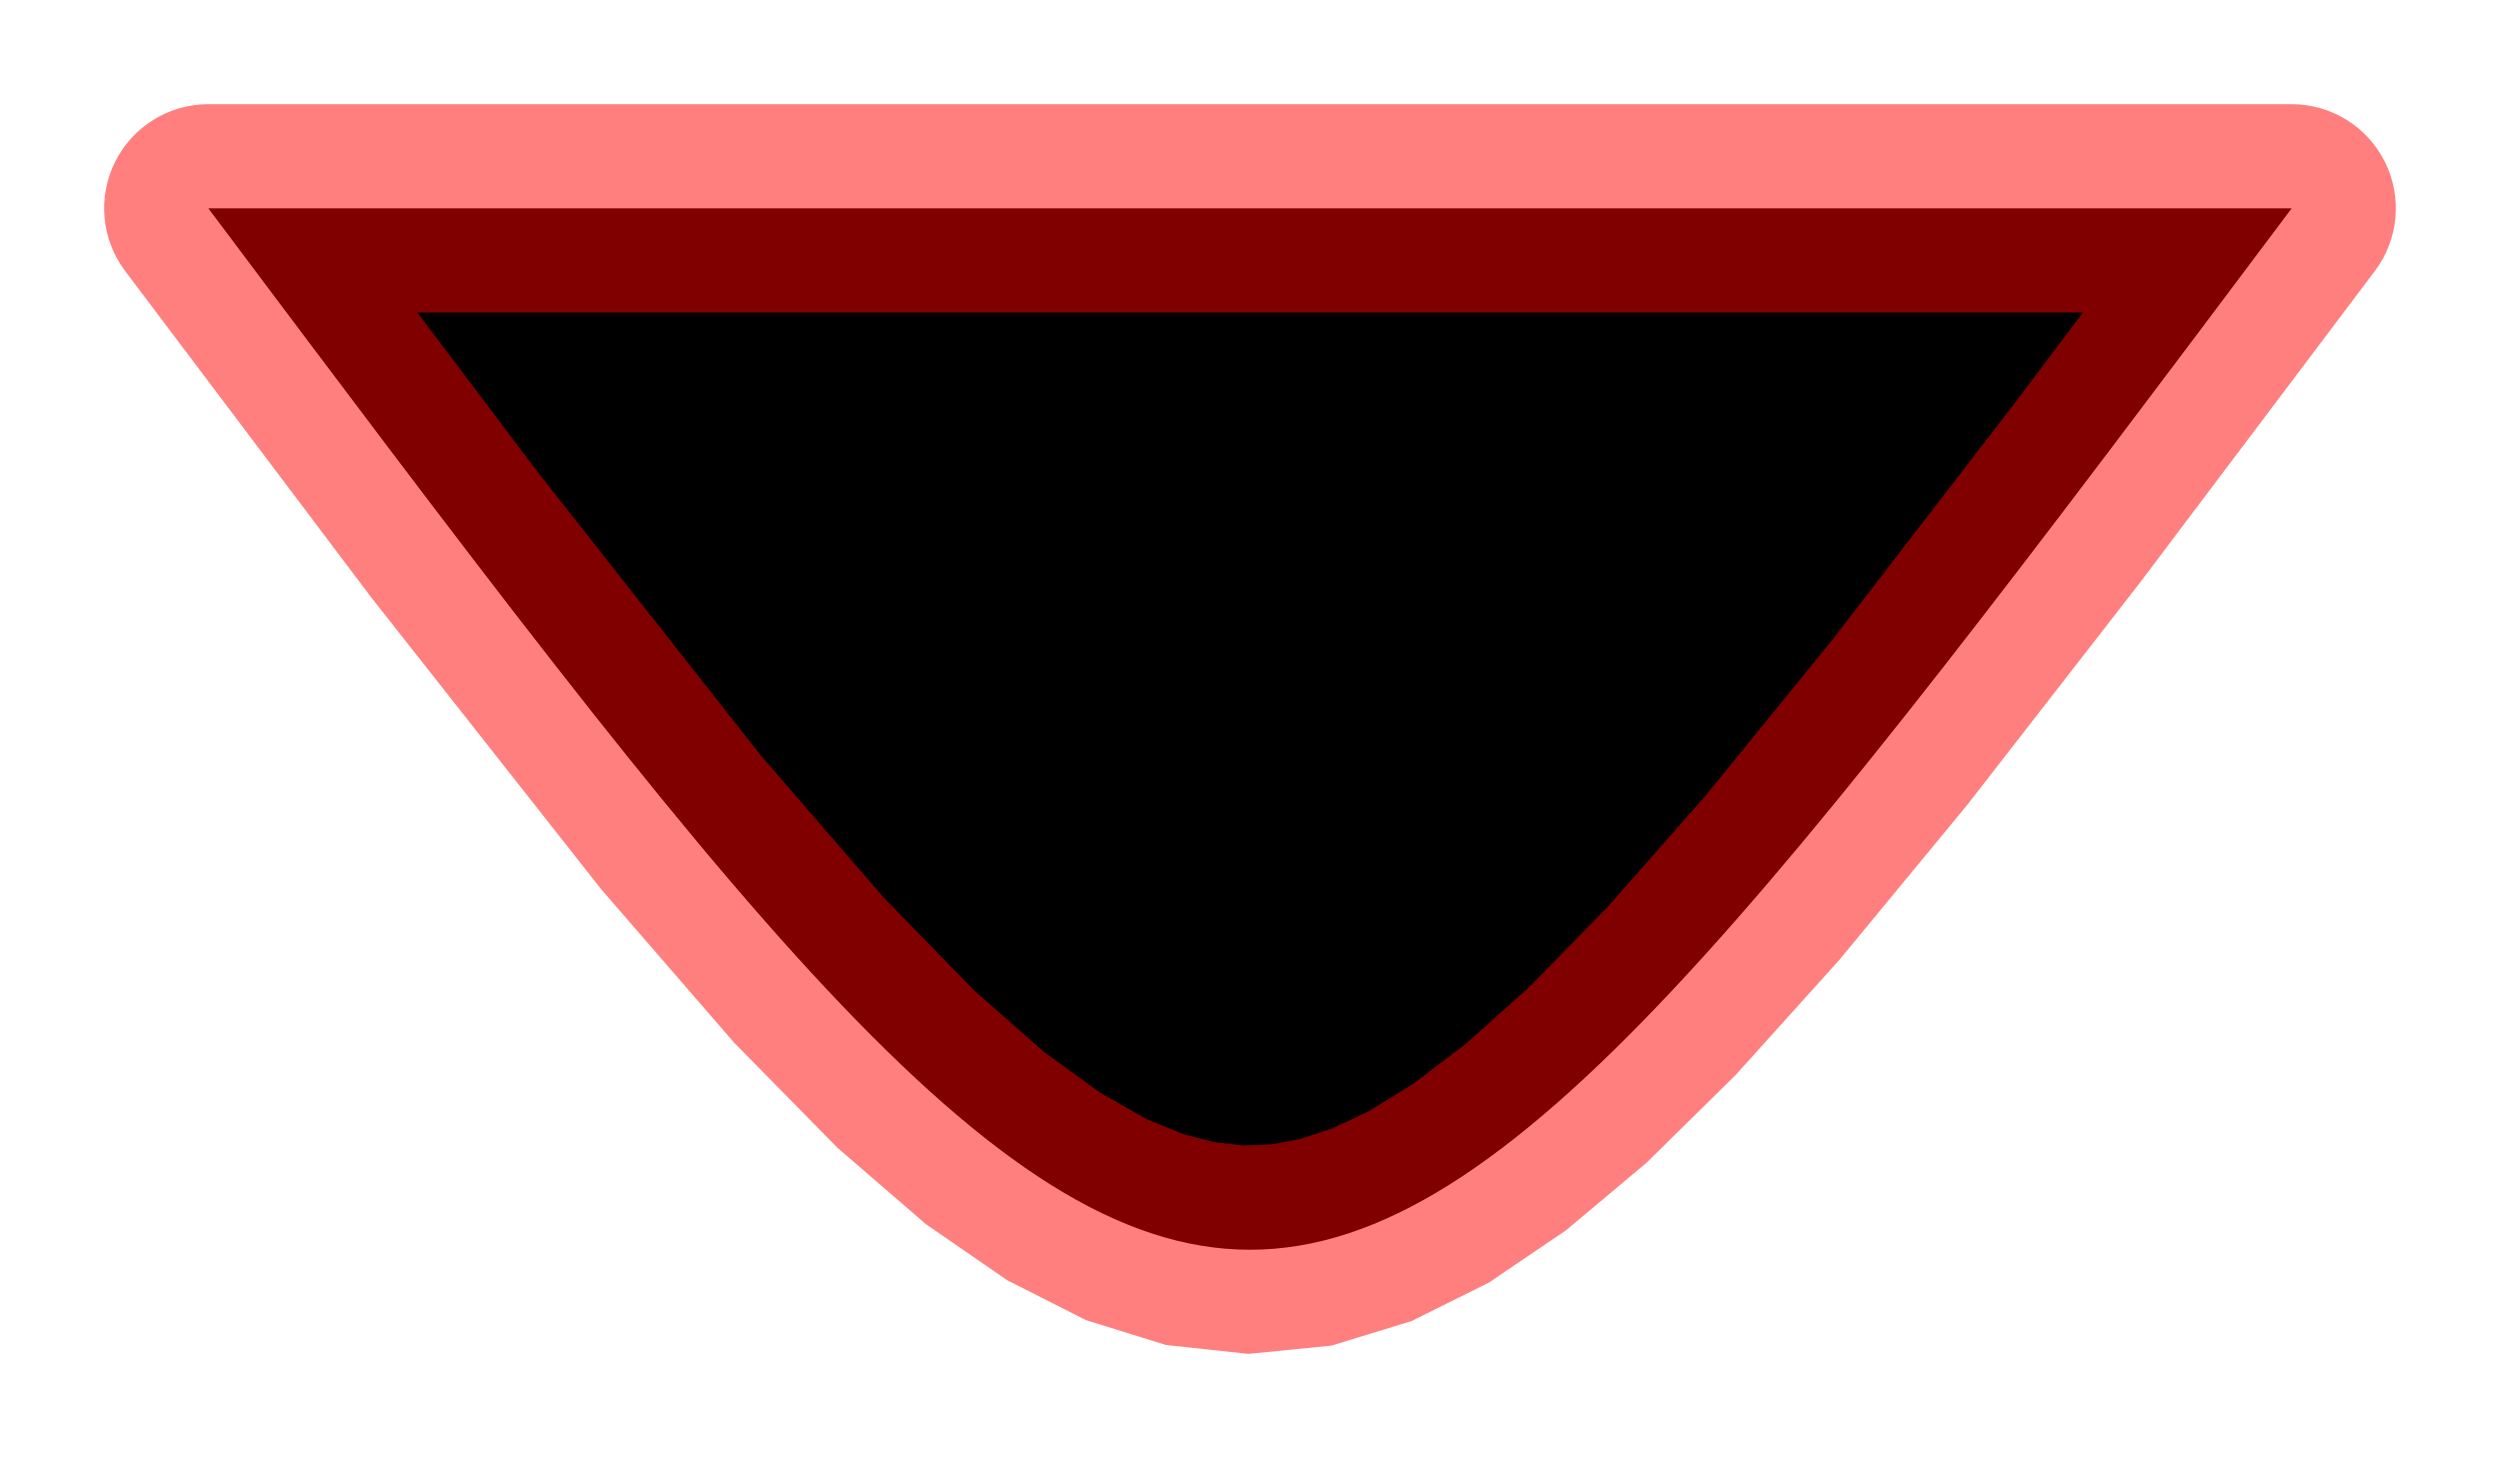
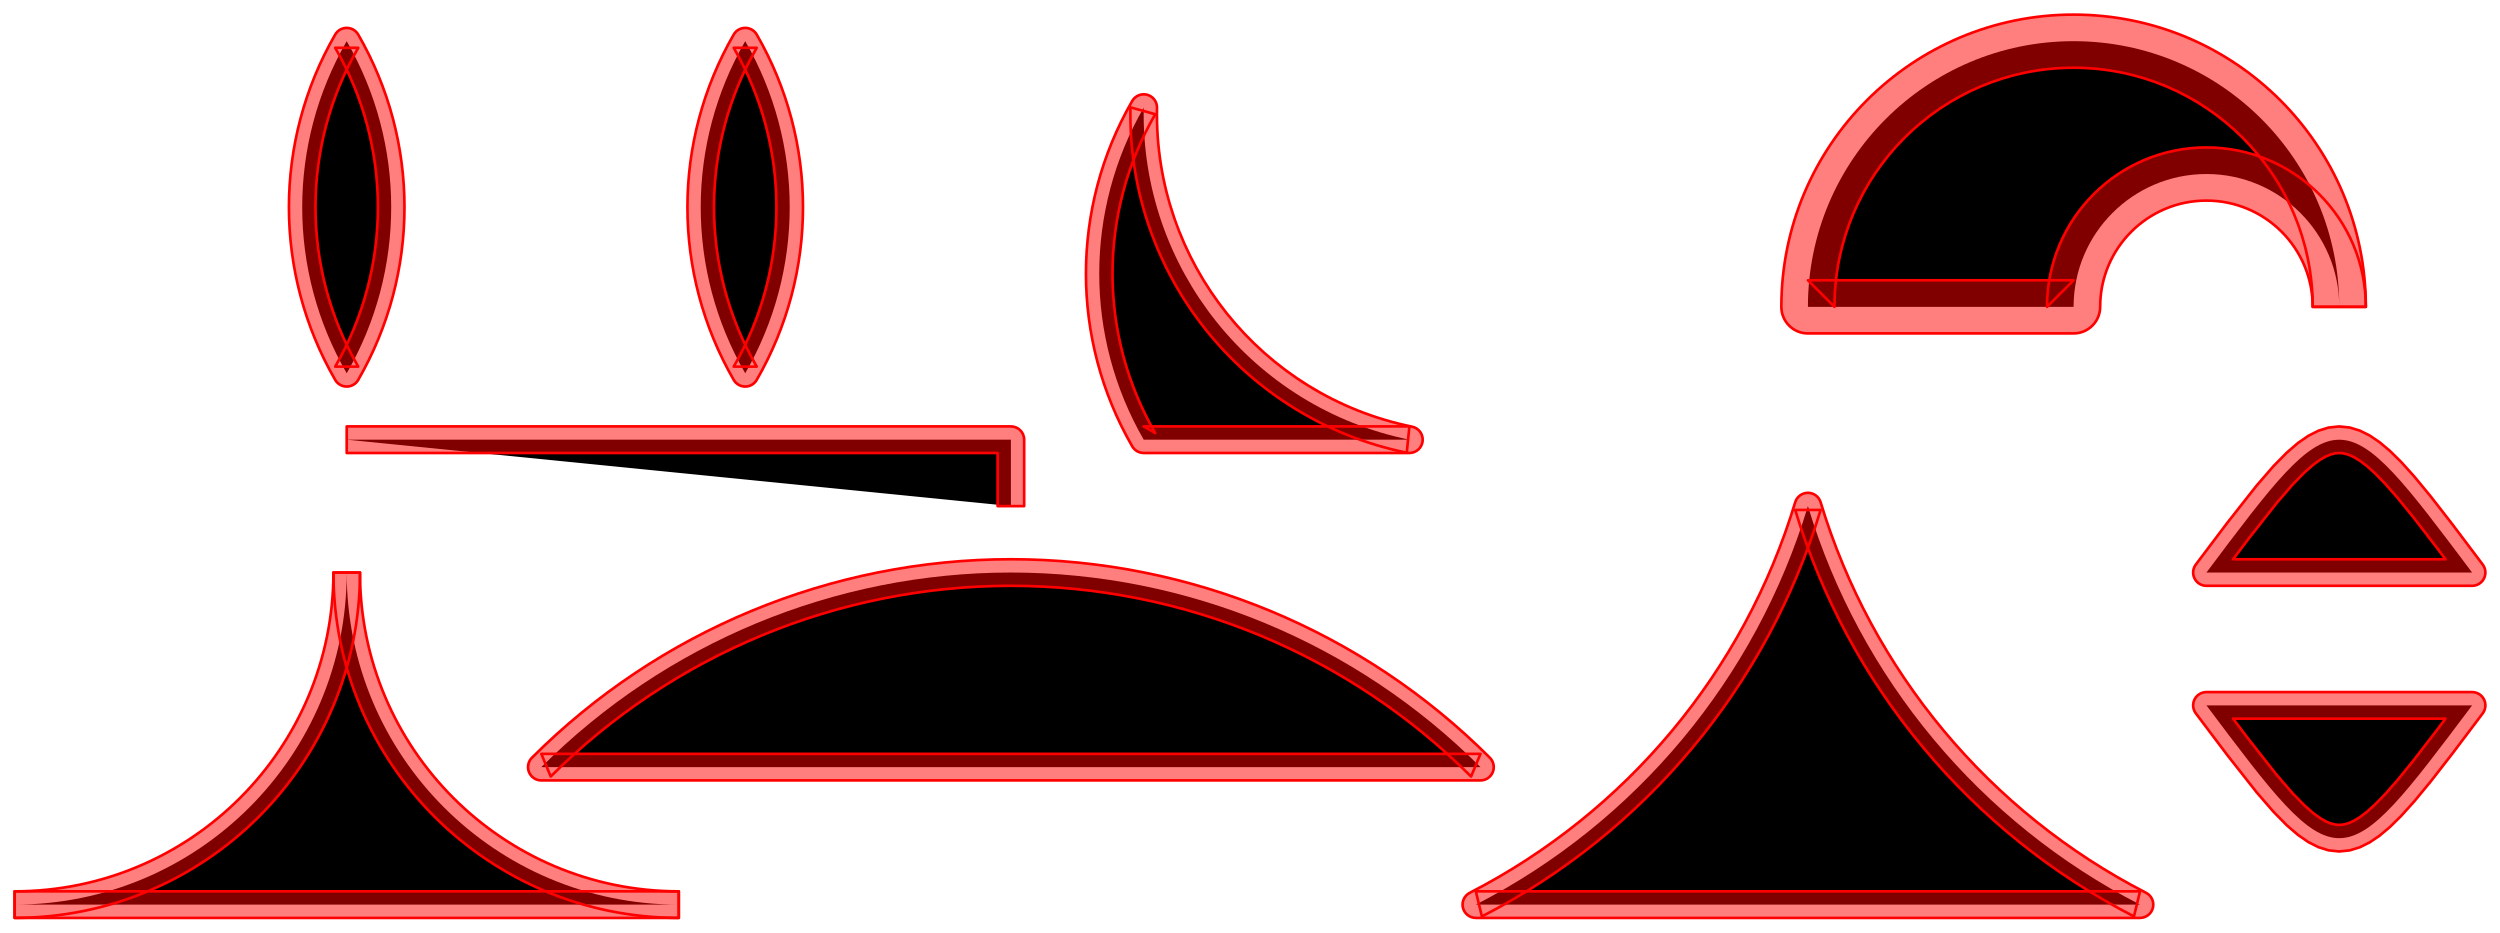
- <svg xmlns="http://www.w3.org/2000/svg" version="1.1" width="24" height="13.997" viewBox="0 0 24 13.997">
-   <path d="M2 2C12 15.33 12 15.33 22 2z" />
-   <path d="M1.2 2.6L3.563 5.734L5.775 8.541L7.048 10.01L8.04 11.019L8.889 11.752L9.669 12.29L10.425 12.673L11.193 12.912L11.984 12.997L12.781 12.918L13.551 12.682L14.293 12.313L15.032 11.812L15.807 11.162L16.662 10.32L17.656 9.217L18.884 7.729L20.541 5.597L22.8 2.6A1 1 0 0 0 22 1H2A1 1 0 0 0 1.2 2.6zM2.8 1.4L2 3H22L21.2 1.4L19.333 3.881L17.593 6.139L16.368 7.645L15.43 8.71L14.681 9.476L14.069 10.023L13.563 10.407L13.14 10.668L12.783 10.836L12.476 10.936L12.2 10.987L11.936 10.996L11.663 10.966L11.359 10.888L11 10.74L10.565 10.492L10.027 10.102L9.355 9.511L8.491 8.625L7.306 7.255L5.153 4.52z" fill="rgba(255,0,0,.502)" />
+ <svg xmlns="http://www.w3.org/2000/svg" version="1.1" width="188.2" height="70.2" viewBox="0 0 188.2 70.2">
+   <path d="M26.1 33.1H76.1V38.1" />
+   <path d="M26.1 34.1H75.1V38.1H77.1V33.1A1 1 0 0 0 76.1 32.1H26.1z" fill="rgba(255,0,0,.502)" />
+   <path d="M26.1 34.2H75V38.1A.1 .1 0 0 0 75.1 38.2H77.1A.1 .1 0 0 0 77.2 38.1V33.1A1.1 1.1 0 0 0 76.1 32H26.1A.1 .1 0 0 0 26 32.1V34.1A.1 .1 0 0 0 26.1 34.2zM26.2 34V32.2H76.1A.9 .9 0 0 1 77 33.1V38H75.2V34.1A.1 .1 0 0 0 75.1 34z" fill="#f00" />
+   <path d="M1.1 68.1A25 25 0 0 0 26.1 43.1A25 25 0 0 0 51.1 68.1z" />
+   <path d="M1.1 67.1A24 24 0 0 0 25.1 43.1H27.1A24 24 0 0 0 51.1 67.1V69.1H1.1zM1.1 69.1V67.1H51.1V69.1A26 26 0 0 1 25.1 43.1H27.1A26 26 0 0 1 1.1 69.1z" fill="rgba(255,0,0,.502)" />
+   <path d="M1.1 67A23.9 23.9 0 0 0 25 43.1A.1 .1 0 0 1 25.1 43H27.1A.1 .1 0 0 1 27.2 43.1A23.9 23.9 0 0 0 51.1 67A.1 .1 0 0 1 51.2 67.1V69.1A.1 .1 0 0 1 51.1 69.2H1.1A.1 .1 0 0 1 1 69.1V67.1A.1 .1 0 0 1 1.1 67zM1.1 67.2L1.2 67.1V69H51V67.1L51.1 67.2A24.1 24.1 0 0 1 27 43.1L27.1 43.2H25.1L25.2 43.1A24.1 24.1 0 0 1 1.1 67.2z" fill="#f00" />
+   <path d="M1.2 69.1V67.2H51V69.1L51.1 69A25.9 25.9 0 0 1 25.2 43.1L25.1 43.2H27.1L27 43.1A25.9 25.9 0 0 1 1.1 69zM1 69.1A.1 .1 0 0 0 1.1 69.2A26.1 26.1 0 0 0 27.2 43.1A.1 .1 0 0 0 27.1 43H25.1A.1 .1 0 0 0 25 43.1A26.1 26.1 0 0 0 51.1 69.2A.1 .1 0 0 0 51.2 69.1V67.1A.1 .1 0 0 0 51.1 67H1.1A.1 .1 0 0 0 1 67.1z" fill="#f00" />
+   <path d="M40.75 57.75A50 50 0 0 1 76.1 43.1A50 50 0 0 1 111.45 57.75z" />
+   <path d="M40.043 57.043A51 51 0 0 1 76.1 42.1L76.1 42.1L76.1 42.1A51 51 0 0 1 112.157 57.043A1 1 0 0 1 111.45 58.75H40.75A1 1 0 0 1 40.043 57.043zM41.457 58.457L40.75 56.75H111.45L110.743 58.457A49 49 0 0 0 76.1 44.1H76.1A49 49 0 0 0 41.457 58.457z" fill="rgba(255,0,0,.502)" />
+   <path d="M39.972 56.972A51.1 51.1 0 0 1 76.1 42L76.1 42A.1 .1 0 0 1 76.1 42L76.1 42A51.1 51.1 0 0 1 112.228 56.972A1.1 1.1 0 0 1 111.45 58.85H40.75A1.1 1.1 0 0 1 39.972 56.972zM40.114 57.114A.9 .9 0 0 0 40.75 58.65H111.45A.9 .9 0 0 0 112.086 57.114A50.9 50.9 0 0 0 76.1 42.2L76.1 42.2H76.1L76.1 42.2A50.9 50.9 0 0 0 40.114 57.114z" fill="#f00" />
+   <path d="M41.55 58.419L40.9 56.85H111.3L110.65 58.419L110.814 58.386A49.1 49.1 0 0 0 76.1 44L76.1 44.2H76.1L76.1 44A49.1 49.1 0 0 0 41.386 58.386zM41.365 58.495A.1 .1 0 0 0 41.528 58.528A48.9 48.9 0 0 1 76.1 44.2A.1 .1 0 0 0 76.1 44H76.1A.1 .1 0 0 0 76.1 44.2A48.9 48.9 0 0 1 110.672 58.528A.1 .1 0 0 0 110.835 58.495L111.542 56.788A.1 .1 0 0 0 111.45 56.65H40.75A.1 .1 0 0 0 40.658 56.788z" fill="#f00" />
+   <path d="M111.1 68.1A50 50 0 0 0 136.1 38.1A50 50 0 0 0 161.1 68.1z" />
+   <path d="M110.643 67.211A49 49 0 0 0 135.143 37.811A1 1 0 0 1 137.057 37.811A49 49 0 0 0 161.557 67.211A1 1 0 0 1 161.1 69.1H111.1A1 1 0 0 1 110.643 67.211zM111.557 68.989L111.1 67.1H161.1L160.643 68.989A51 51 0 0 1 135.143 38.389H137.057A51 51 0 0 1 111.557 68.989z" fill="rgba(255,0,0,.502)" />
+   <path d="M110.597 67.122A48.9 48.9 0 0 0 135.047 37.782A1.1 1.1 0 0 1 137.153 37.782A48.9 48.9 0 0 0 161.603 67.122A1.1 1.1 0 0 1 161.1 69.2H111.1A1.1 1.1 0 0 1 110.597 67.122zM110.689 67.3A.9 .9 0 0 0 111.1 69H161.1A.9 .9 0 0 0 161.512 67.3A49.1 49.1 0 0 1 136.962 37.84A.9 .9 0 0 0 135.238 37.84A49.1 49.1 0 0 1 110.689 67.3z" fill="#f00" />
+   <path d="M111.654 68.966L111.227 67.2H160.973L160.546 68.966L160.689 68.9A50.9 50.9 0 0 1 135.238 38.36L135.143 38.489H137.057L136.962 38.36A50.9 50.9 0 0 1 111.511 68.9zM111.46 69.013A.1 .1 0 0 0 111.603 69.078A51.1 51.1 0 0 0 137.153 38.418A.1 .1 0 0 0 137.057 38.289H135.143A.1 .1 0 0 0 135.047 38.418A51.1 51.1 0 0 0 160.597 69.078A.1 .1 0 0 0 160.74 69.013L161.197 67.124A.1 .1 0 0 0 161.1 67H111.1A.1 .1 0 0 0 111.003 67.124z" fill="#f00" />
+   <path d="M26.1 28.1A25 25 0 0 0 26.1 3.1A25 25 0 0 0 26.1 28.1z" />
+   <path d="M26.966 28.6A26 26 0 0 0 26.966 2.6A1 1 0 0 0 25.234 2.6A26 26 0 0 0 25.234 28.6A1 1 0 0 0 26.966 28.6zM25.234 27.6H26.966A24 24 0 0 1 26.966 3.6H25.234A24 24 0 0 1 25.234 27.6z" fill="rgba(255,0,0,.502)" />
+   <path d="M27.053 28.65A26.1 26.1 0 0 0 27.053 2.55A1.1 1.1 0 0 0 25.147 2.55A26.1 26.1 0 0 0 25.147 28.65A1.1 1.1 0 0 0 27.053 28.65zM26.879 28.55A.9 .9 0 0 1 25.321 28.55A25.9 25.9 0 0 1 25.321 2.65A.9 .9 0 0 1 26.879 2.65A25.9 25.9 0 0 1 26.879 28.55z" fill="#f00" />
+   <path d="M25.234 27.7H26.966A.1 .1 0 0 0 27.053 27.55A23.9 23.9 0 0 1 27.053 3.65A.1 .1 0 0 0 26.966 3.5H25.234A.1 .1 0 0 0 25.147 3.65A23.9 23.9 0 0 1 25.147 27.55A.1 .1 0 0 0 25.234 27.7zM25.234 27.5L25.321 27.65A24.1 24.1 0 0 0 25.321 3.55L25.234 3.7H26.966L26.879 3.55A24.1 24.1 0 0 0 26.879 27.65L26.966 27.5z" fill="#f00" />
+   <path d="M56.1 28.1A25 25 0 0 1 56.1 3.1A25 25 0 0 1 56.1 28.1z" />
+   <path d="M56.966 27.6A24 24 0 0 1 56.966 3.6H55.234A24 24 0 0 1 55.234 27.6zM55.234 28.6A1 1 0 0 0 56.966 28.6A26 26 0 0 0 56.966 2.6A1 1 0 0 0 55.234 2.6A26 26 0 0 0 55.234 28.6z" fill="rgba(255,0,0,.502)" />
+   <path d="M57.053 27.55A23.9 23.9 0 0 1 57.053 3.65A.1 .1 0 0 0 56.966 3.5H55.234A.1 .1 0 0 0 55.147 3.65A23.9 23.9 0 0 1 55.147 27.55A.1 .1 0 0 0 55.234 27.7H56.966A.1 .1 0 0 0 57.053 27.55zM56.879 27.65L56.966 27.5H55.234L55.321 27.65A24.1 24.1 0 0 0 55.321 3.55L55.234 3.7H56.966L56.879 3.55A24.1 24.1 0 0 0 56.879 27.65z" fill="#f00" />
+   <path d="M55.147 28.65A1.1 1.1 0 0 0 57.053 28.65A26.1 26.1 0 0 0 57.053 2.55A1.1 1.1 0 0 0 55.147 2.55A26.1 26.1 0 0 0 55.147 28.65zM55.321 28.55A25.9 25.9 0 0 1 55.321 2.65A.9 .9 0 0 1 56.879 2.65A25.9 25.9 0 0 1 56.879 28.55A.9 .9 0 0 1 55.321 28.55z" fill="#f00" />
+   <path d="M86.1 33.1A25 25 0 0 1 86.1 8.1A25 25 0 0 0 106.1 33.1z" />
+   <path d="M85.234 33.6A26 26 0 0 1 85.234 7.6A1 1 0 0 1 87.1 8.12A24 24 0 0 0 106.3 32.12A1 1 0 0 1 106.1 34.1H86.1A1 1 0 0 1 85.234 33.6zM86.966 32.6L86.1 32.1H106.1L105.9 34.08A26 26 0 0 1 85.1 8.08L86.966 8.6A24 24 0 0 0 86.966 32.6z" fill="rgba(255,0,0,.502)" />
+   <path d="M85.147 33.65A26.1 26.1 0 0 1 85.147 7.55A1.1 1.1 0 0 1 87.2 8.122A23.9 23.9 0 0 0 106.32 32.022A1.1 1.1 0 0 1 106.1 34.2H86.1A1.1 1.1 0 0 1 85.147 33.65zM85.321 33.55A.9 .9 0 0 0 86.1 34H106.1A.9 .9 0 0 0 106.28 32.218A24.1 24.1 0 0 1 87 8.118A.9 .9 0 0 0 85.321 7.65A25.9 25.9 0 0 0 85.321 33.55z" fill="#f00" />
+   <path d="M87.016 32.513L86.473 32.2H105.989L105.801 34.07L105.92 33.982A25.9 25.9 0 0 1 85.2 8.082L85.073 8.176L86.939 8.696L86.879 8.55A24.1 24.1 0 0 0 86.879 32.65zM86.916 32.687A.1 .1 0 0 0 87.053 32.55A23.9 23.9 0 0 1 87.053 8.65A.1 .1 0 0 0 86.993 8.504L85.127 7.984A.1 .1 0 0 0 85 8.078A26.1 26.1 0 0 0 105.88 34.178A.1 .1 0 0 0 106 34.09L106.199 32.11A.1 .1 0 0 0 106.1 32H86.1A.1 .1 0 0 0 86.05 32.187z" fill="#f00" />
+   <path d="M136.1 23.1A20 20 0 0 1 176.1 23.1A10 10 0 0 0 156.1 23.1z" />
+   <path d="M138.1 23.1A18 18 0 0 1 174.1 23.1H178.1A12 12 0 0 0 154.1 23.1L156.1 21.1H136.1zM134.1 23.1A2 2 0 0 0 136.1 25.1H156.1A2 2 0 0 0 158.1 23.1A8 8 0 0 1 174.1 23.1H178.1A22 22 0 0 0 134.1 23.1z" fill="rgba(255,0,0,.502)" />
+   <path d="M138.2 23.1A17.9 17.9 0 0 1 174 23.1A.1 .1 0 0 0 174.1 23.2H178.1A.1 .1 0 0 0 178.2 23.1A12.1 12.1 0 0 0 154 23.1A.1 .1 0 0 0 154.171 23.171L156.171 21.171A.1 .1 0 0 0 156.1 21H136.1A.1 .1 0 0 0 136.029 21.171L138.029 23.171A.1 .1 0 0 0 138.2 23.1zM138 23.1L138.171 23.029L136.341 21.2H155.859L154.029 23.029L154.2 23.1A11.9 11.9 0 0 1 178 23.1L178.1 23H174.1L174.2 23.1A18.1 18.1 0 0 0 138 23.1z" fill="#f00" />
+   <path d="M134 23.1A2.1 2.1 0 0 0 136.1 25.2H156.1A2.1 2.1 0 0 0 158.2 23.1A7.9 7.9 0 0 1 174 23.1A.1 .1 0 0 0 174.1 23.2H178.1A.1 .1 0 0 0 178.2 23.1A22.1 22.1 0 0 0 134 23.1zM134.2 23.1A21.9 21.9 0 0 1 178 23.1L178.1 23H174.1L174.2 23.1A8.1 8.1 0 0 0 158 23.1A1.9 1.9 0 0 1 156.1 25H136.1A1.9 1.9 0 0 1 134.2 23.1z" fill="#f00" />
+   <path d="M166.1 53.1C176.1 66.43 176.1 66.43 186.1 53.1z" />
+   <path d="M165.3 53.7L167.663 56.834L169.875 59.641L171.148 61.11L172.14 62.119L172.989 62.852L173.769 63.39L174.525 63.773L175.293 64.012L176.084 64.097L176.881 64.018L177.651 63.782L178.393 63.413L179.132 62.912L179.907 62.262L180.762 61.42L181.756 60.317L182.984 58.829L184.641 56.697L186.9 53.7A1 1 0 0 0 186.1 52.1H166.1A1 1 0 0 0 165.3 53.7zM168.107 54.1H184.096L183.433 54.981L181.693 57.239L180.468 58.745L179.53 59.81L178.781 60.576L178.169 61.123L177.663 61.507L177.24 61.768L176.883 61.936L176.576 62.036L176.3 62.087L176.036 62.096L175.763 62.066L175.459 61.988L175.1 61.84L174.665 61.592L174.127 61.202L173.455 60.611L172.591 59.725L171.406 58.355L169.253 55.62z" fill="rgba(255,0,0,.502)" />
+   <path d="M165.22 53.76L167.584 56.894A.1 .1 0 0 0 167.585 56.896L169.796 59.703A.1 .1 0 0 0 169.799 59.706L171.073 61.176A.1 .1 0 0 0 171.077 61.18L172.068 62.189A.1 .1 0 0 0 172.074 62.195L172.924 62.927A.1 .1 0 0 0 172.933 62.934L173.712 63.472A.1 .1 0 0 0 173.723 63.479L174.48 63.862A.1 .1 0 0 0 174.495 63.868L175.263 64.108A.1 .1 0 0 0 175.282 64.111L176.073 64.197A.1 .1 0 0 0 176.094 64.197L176.891 64.117A.1 .1 0 0 0 176.91 64.113L177.681 63.878A.1 .1 0 0 0 177.696 63.872L178.437 63.502A.1 .1 0 0 0 178.449 63.496L179.188 62.995A.1 .1 0 0 0 179.196 62.989L179.971 62.338A.1 .1 0 0 0 179.977 62.333L180.832 61.491A.1 .1 0 0 0 180.836 61.487L181.83 60.384A.1 .1 0 0 0 181.833 60.381L183.061 58.893A.1 .1 0 0 0 183.063 58.891L184.72 56.758A.1 .1 0 0 0 184.721 56.757L186.98 53.76A.1 .1 0 0 0 186.98 53.76A1.1 1.1 0 0 0 186.1 52H166.1A1.1 1.1 0 0 0 165.22 53.76A.1 .1 0 0 0 165.22 53.76zM165.38 53.64L165.38 53.64A.9 .9 0 0 1 166.1 52.2H186.1A.9 .9 0 0 1 186.82 53.64L186.82 53.64L184.562 56.636L182.905 58.767L181.68 60.252L180.69 61.351L179.839 62.188L179.072 62.832L178.342 63.326L177.614 63.689L176.861 63.919L176.085 63.997L175.313 63.914L174.563 63.68L173.82 63.304L173.051 62.772L172.208 62.046L171.222 61.042L169.952 59.577L167.743 56.773z" fill="#f00" />
+   <path d="M168.107 54H184.096A.1 .1 0 0 1 184.176 54.16L183.513 55.041A.1 .1 0 0 1 183.512 55.042L181.772 57.3A.1 .1 0 0 1 181.771 57.302L180.546 58.808A.1 .1 0 0 1 180.543 58.811L179.605 59.876A.1 .1 0 0 1 179.602 59.88L178.853 60.646A.1 .1 0 0 1 178.848 60.65L178.236 61.198A.1 .1 0 0 1 178.23 61.203L177.723 61.587A.1 .1 0 0 1 177.715 61.592L177.292 61.853A.1 .1 0 0 1 177.283 61.858L176.926 62.026A.1 .1 0 0 1 176.914 62.031L176.607 62.131A.1 .1 0 0 1 176.594 62.135L176.318 62.185A.1 .1 0 0 1 176.304 62.186L176.04 62.196A.1 .1 0 0 1 176.025 62.196L175.752 62.166A.1 .1 0 0 1 175.738 62.163L175.433 62.084A.1 .1 0 0 1 175.42 62.08L175.062 61.932A.1 .1 0 0 1 175.051 61.927L174.615 61.679A.1 .1 0 0 1 174.606 61.673L174.069 61.283A.1 .1 0 0 1 174.061 61.277L173.389 60.686A.1 .1 0 0 1 173.384 60.68L172.52 59.794A.1 .1 0 0 1 172.516 59.79L171.331 58.42A.1 .1 0 0 1 171.328 58.416L169.175 55.682A.1 .1 0 0 1 169.173 55.68L168.027 54.16A.1 .1 0 0 1 168.107 54zM168.307 54.2L169.332 55.559L171.484 58.291L172.665 59.657L173.524 60.538L174.19 61.124L174.719 61.508L175.144 61.75L175.49 61.892L175.781 61.968L176.04 61.996L176.289 61.987L176.551 61.939L176.846 61.843L177.192 61.679L177.606 61.425L178.106 61.046L178.712 60.503L179.457 59.742L180.392 58.68L181.615 57.176L183.354 54.92L183.895 54.2z" fill="#f00" />
+   <path d="M166.1 43.1C176.1 29.77 176.1 29.77 186.1 43.1z" />
+   <path d="M168.107 42.1L169.253 40.58L171.406 37.845L172.591 36.475L173.455 35.589L174.127 34.998L174.665 34.608L175.1 34.36L175.459 34.212L175.763 34.134L176.036 34.104L176.3 34.113L176.576 34.164L176.883 34.264L177.24 34.432L177.663 34.693L178.169 35.077L178.781 35.624L179.53 36.39L180.468 37.455L181.693 38.961L183.433 41.219L184.096 42.1zM165.3 42.5A1 1 0 0 0 166.1 44.1H186.1A1 1 0 0 0 186.9 42.5L184.641 39.503L182.984 37.371L181.756 35.883L180.762 34.78L179.907 33.938L179.132 33.288L178.393 32.787L177.651 32.418L176.881 32.182L176.084 32.103L175.293 32.188L174.525 32.427L173.769 32.81L172.989 33.348L172.14 34.081L171.148 35.09L169.875 36.559L167.663 39.366z" fill="rgba(255,0,0,.502)" />
+   <path d="M168.027 42.04L169.173 40.52A.1 .1 0 0 1 169.175 40.518L171.328 37.784A.1 .1 0 0 1 171.331 37.78L172.516 36.41A.1 .1 0 0 1 172.52 36.406L173.384 35.52A.1 .1 0 0 1 173.389 35.514L174.061 34.923A.1 .1 0 0 1 174.069 34.917L174.606 34.527A.1 .1 0 0 1 174.615 34.521L175.051 34.273A.1 .1 0 0 1 175.062 34.268L175.42 34.12A.1 .1 0 0 1 175.433 34.116L175.738 34.037A.1 .1 0 0 1 175.752 34.034L176.025 34.004A.1 .1 0 0 1 176.04 34.004L176.304 34.014A.1 .1 0 0 1 176.318 34.015L176.594 34.065A.1 .1 0 0 1 176.607 34.069L176.914 34.169A.1 .1 0 0 1 176.926 34.174L177.283 34.342A.1 .1 0 0 1 177.292 34.347L177.715 34.608A.1 .1 0 0 1 177.723 34.613L178.23 34.997A.1 .1 0 0 1 178.236 35.002L178.848 35.55A.1 .1 0 0 1 178.853 35.554L179.602 36.32A.1 .1 0 0 1 179.605 36.324L180.543 37.389A.1 .1 0 0 1 180.546 37.392L181.771 38.898A.1 .1 0 0 1 181.772 38.9L183.512 41.158A.1 .1 0 0 1 183.513 41.159L184.176 42.04A.1 .1 0 0 1 184.096 42.2H168.107A.1 .1 0 0 1 168.027 42.04zM168.307 42H183.895L183.354 41.28L181.615 39.024L180.392 37.52L179.457 36.458L178.712 35.697L178.106 35.154L177.606 34.775L177.192 34.521L176.846 34.357L176.551 34.261L176.289 34.213L176.04 34.204L175.781 34.232L175.49 34.308L175.144 34.45L174.719 34.692L174.19 35.076L173.524 35.662L172.665 36.543L171.484 37.909L169.332 40.641z" fill="#f00" />
+   <path d="M165.22 42.44A1.1 1.1 0 0 0 166.1 44.2H186.1A1.1 1.1 0 0 0 186.98 42.44A.1 .1 0 0 0 186.98 42.44L184.721 39.443A.1 .1 0 0 0 184.72 39.442L183.063 37.309A.1 .1 0 0 0 183.061 37.307L181.833 35.819A.1 .1 0 0 0 181.83 35.816L180.836 34.713A.1 .1 0 0 0 180.832 34.709L179.977 33.867A.1 .1 0 0 0 179.971 33.862L179.196 33.211A.1 .1 0 0 0 179.188 33.205L178.449 32.704A.1 .1 0 0 0 178.437 32.698L177.696 32.328A.1 .1 0 0 0 177.681 32.322L176.91 32.087A.1 .1 0 0 0 176.891 32.083L176.094 32.003A.1 .1 0 0 0 176.073 32.003L175.282 32.089A.1 .1 0 0 0 175.263 32.092L174.495 32.332A.1 .1 0 0 0 174.48 32.338L173.723 32.721A.1 .1 0 0 0 173.712 32.728L172.933 33.266A.1 .1 0 0 0 172.924 33.273L172.074 34.005A.1 .1 0 0 0 172.068 34.011L171.077 35.02A.1 .1 0 0 0 171.073 35.024L169.799 36.494A.1 .1 0 0 0 169.796 36.497L167.585 39.304A.1 .1 0 0 0 167.584 39.306L165.22 42.44A.1 .1 0 0 0 165.22 42.44zM165.38 42.56L165.38 42.56L167.743 39.427L169.952 36.623L171.222 35.158L172.208 34.154L173.051 33.428L173.82 32.896L174.563 32.52L175.313 32.286L176.085 32.203L176.861 32.281L177.614 32.511L178.342 32.874L179.072 33.368L179.839 34.012L180.69 34.849L181.68 35.948L182.905 37.433L184.562 39.564L186.82 42.56L186.82 42.56A.9 .9 0 0 1 186.1 44H166.1A.9 .9 0 0 1 165.38 42.56z" fill="#f00" />
</svg>
